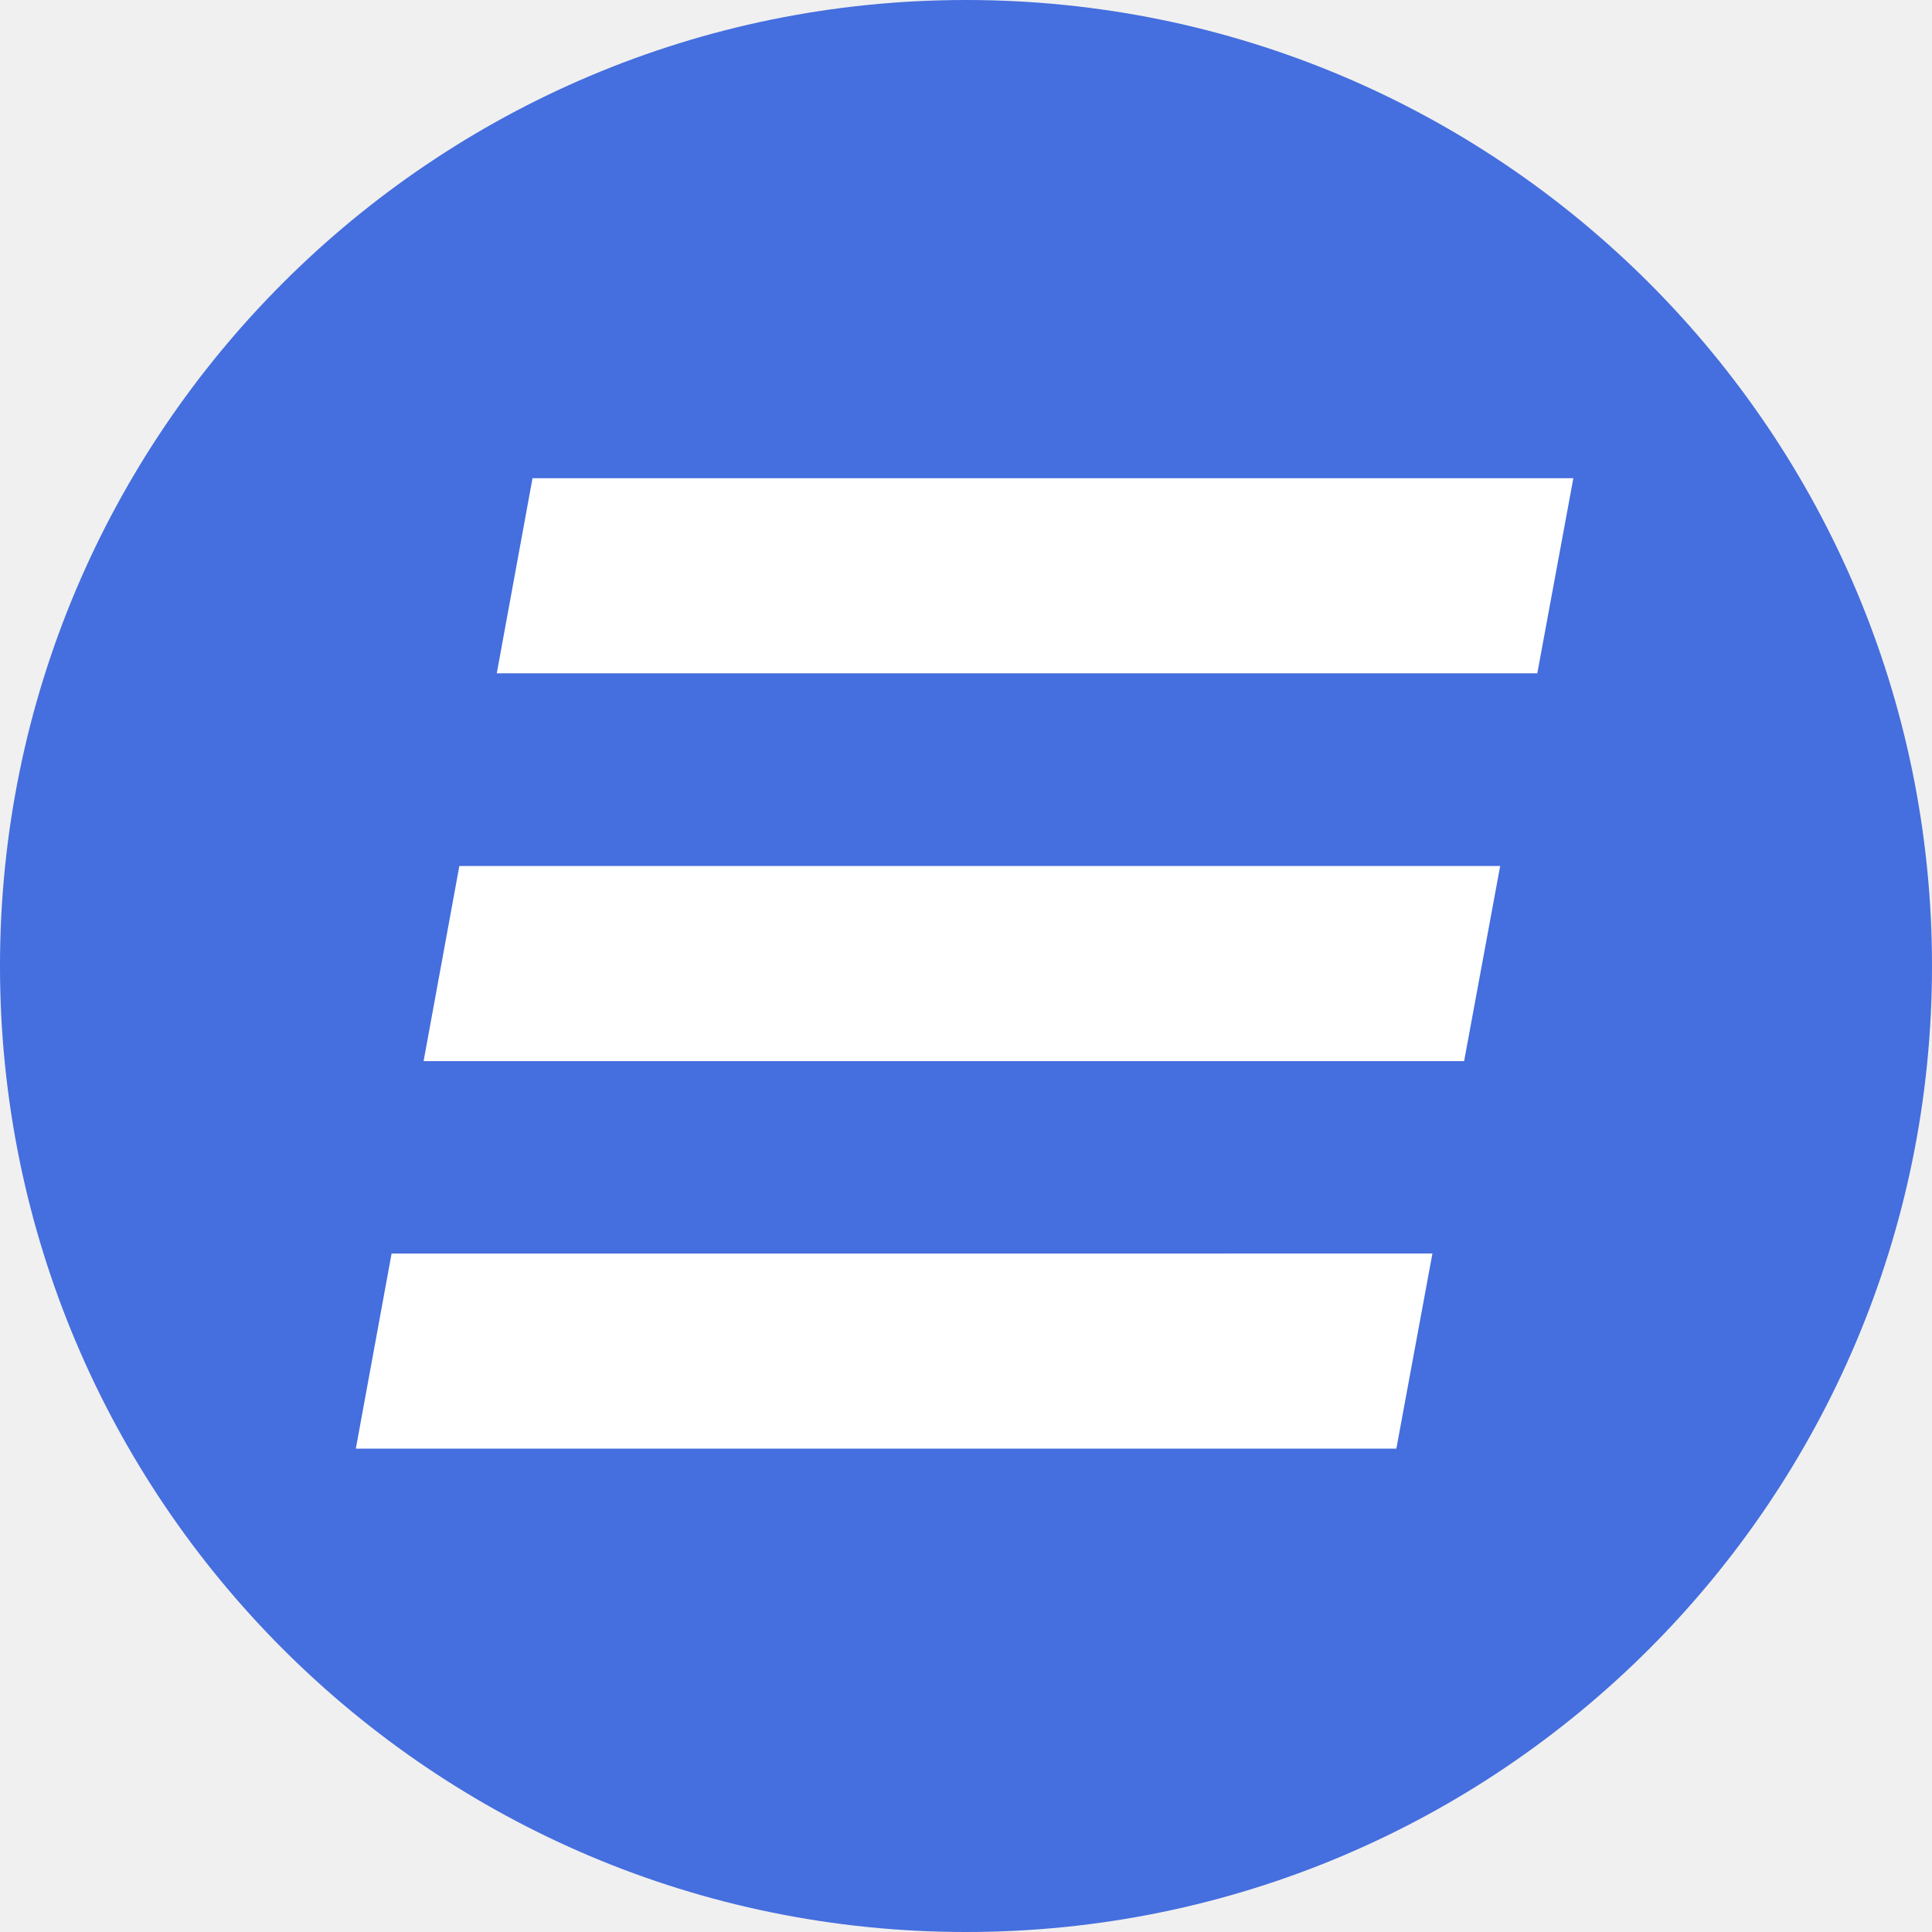
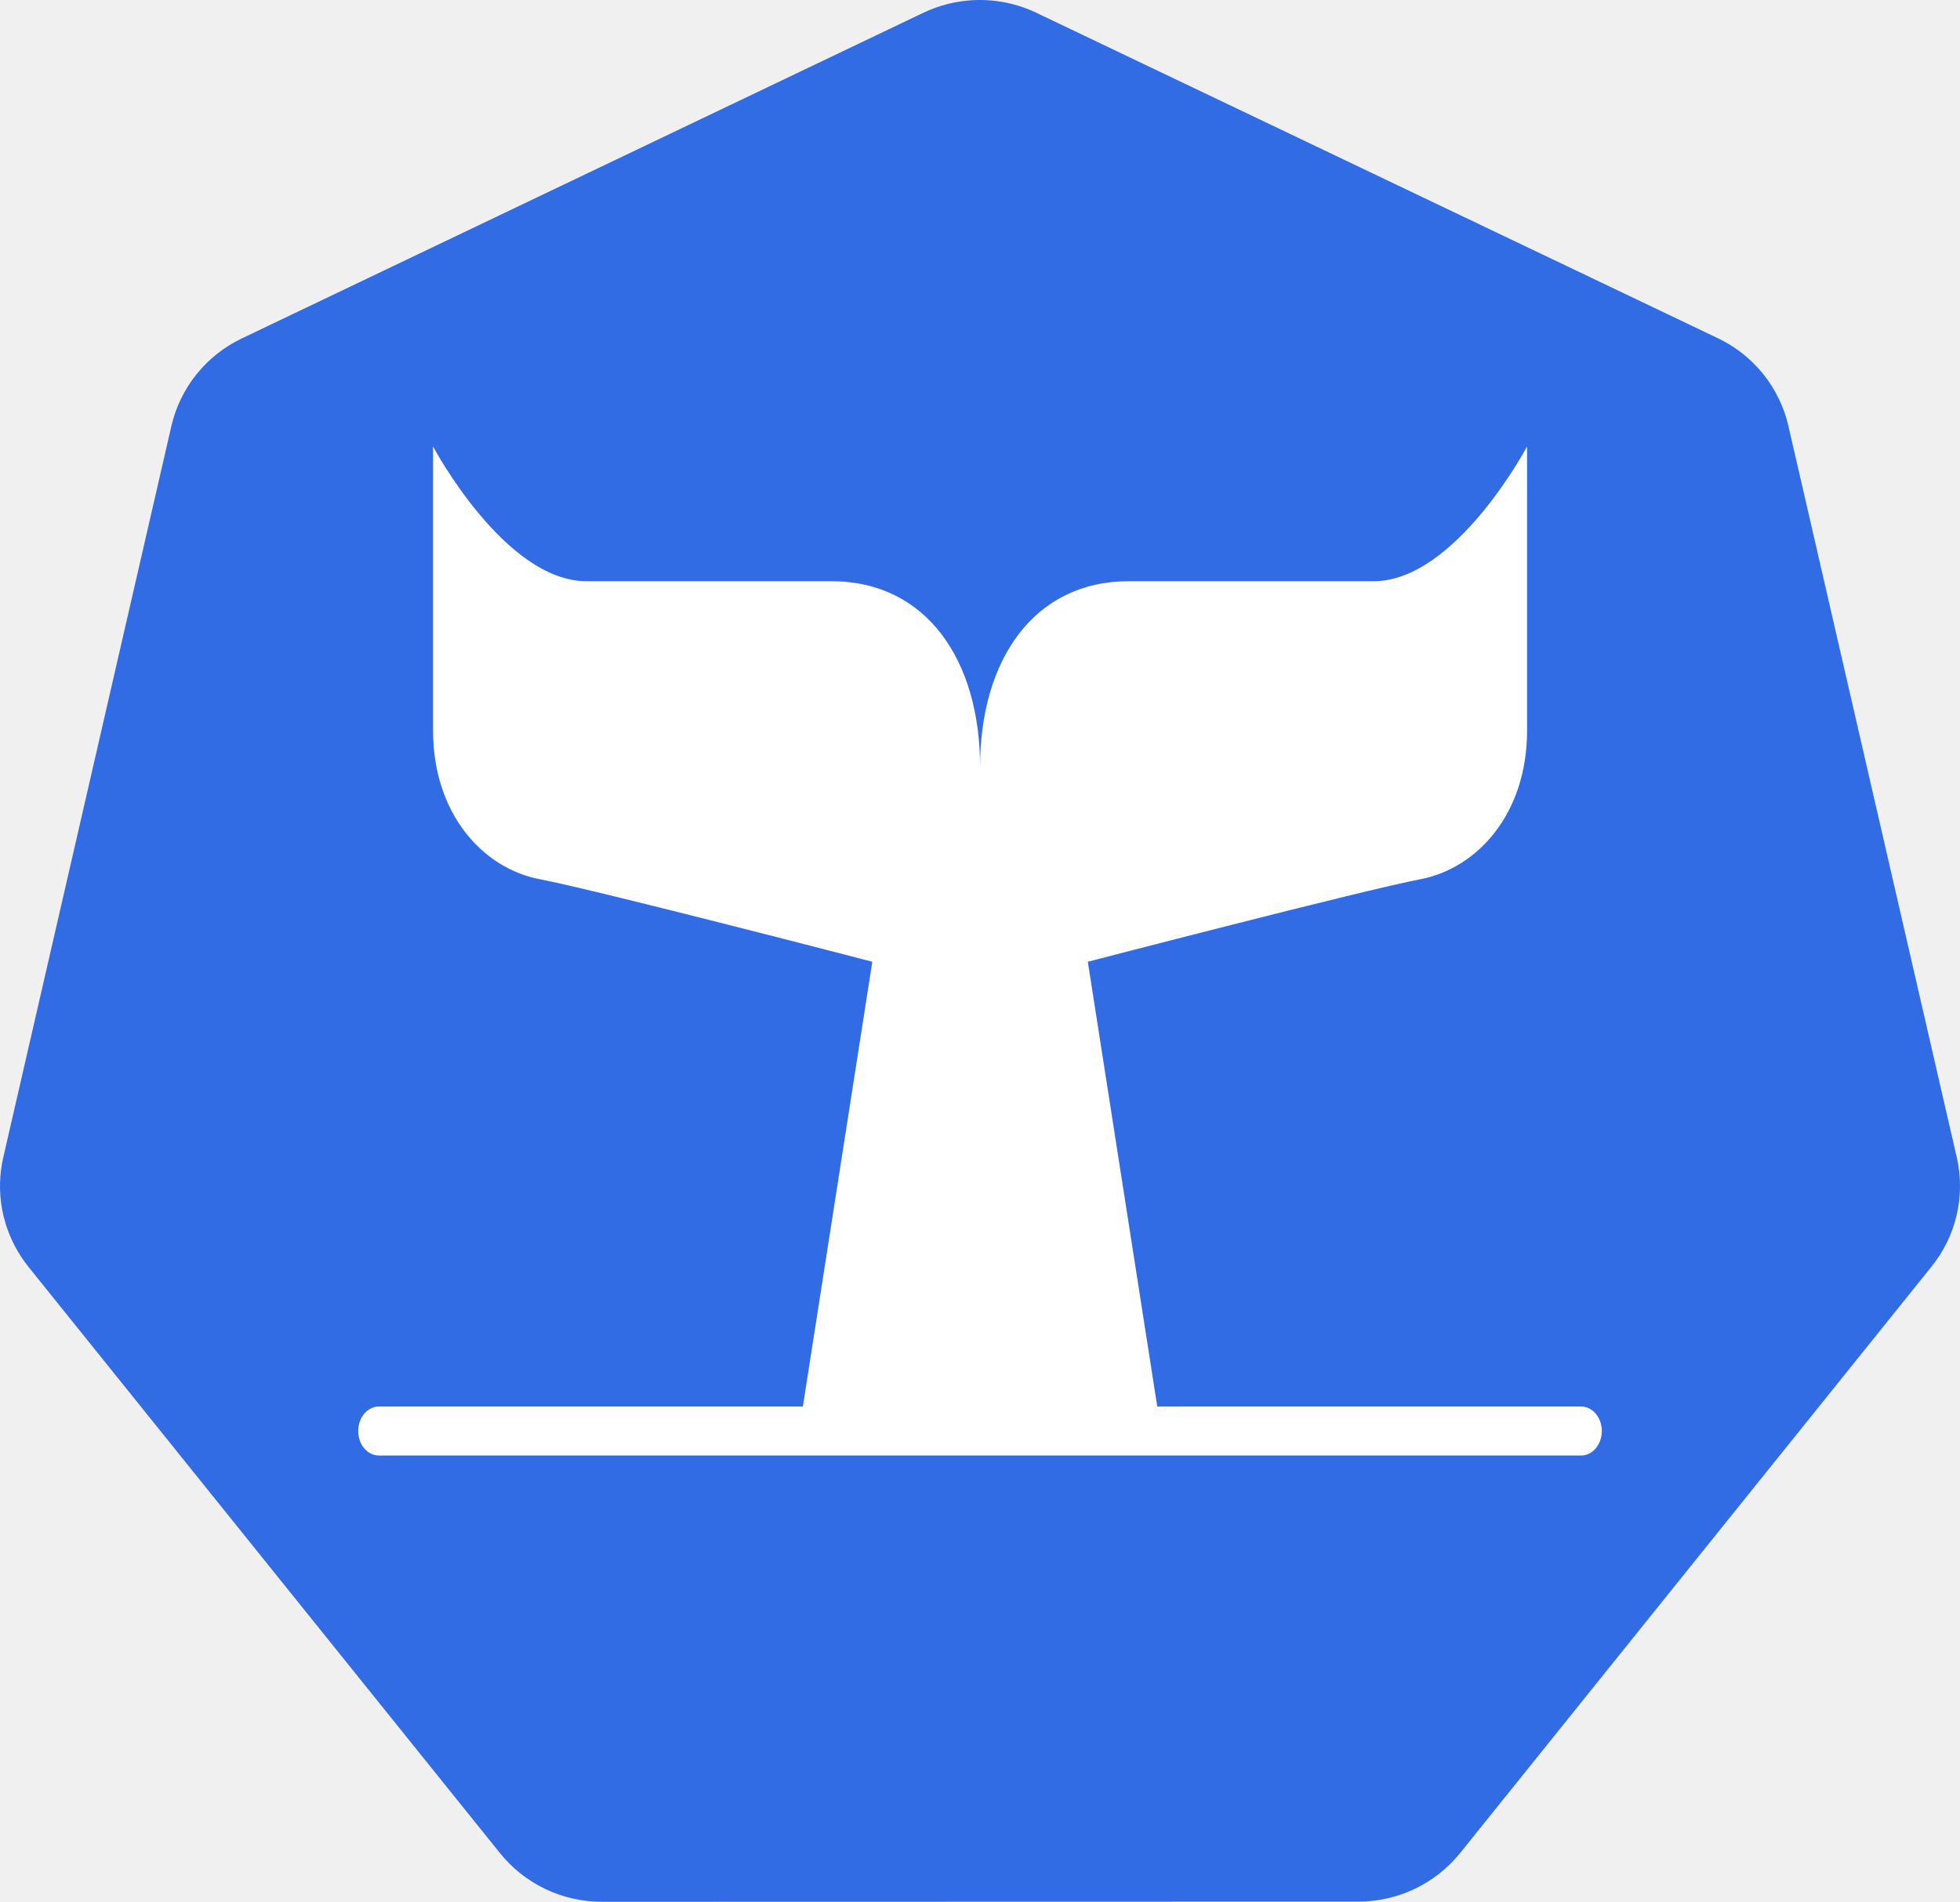
- <svg xmlns="http://www.w3.org/2000/svg" width="329" height="329" viewBox="0 0 329 329" fill="none">
-   <circle cx="164.5" cy="164.5" r="164.5" fill="#456EDE" />
-   <path d="M261.371 114.156L267.326 81.93L91.1 81.93L85.195 114.156L261.371 114.156Z" fill="white" stroke="white" />
-   <path d="M237.369 246.184L243.326 213.958L67.1 213.967L61.193 246.193L237.369 246.184Z" fill="white" stroke="white" />
-   <path d="M248.909 180.193L254.864 147.968L78.639 147.968L72.734 180.193L248.909 180.193Z" fill="white" stroke="white" />
+ <svg xmlns="http://www.w3.org/2000/svg" width="777" height="754" viewBox="0 0 777 754" fill="none">
+   <path d="M385.807 0.066C378.938 0.412 372.208 2.116 366.011 5.076L95.888 134.144C88.896 137.482 82.753 142.341 77.915 148.357C73.076 154.374 69.666 161.395 67.939 168.898L1.298 458.817C-0.241 465.497 -0.413 472.415 0.791 479.162C1.996 485.909 4.553 492.347 8.311 498.097C9.222 499.502 10.202 500.863 11.247 502.173L198.216 734.641C203.056 740.656 209.199 745.512 216.191 748.85C223.183 752.187 230.842 753.919 238.602 753.918L538.435 753.849C546.192 753.854 553.85 752.128 560.841 748.796C567.833 745.465 573.978 740.615 578.821 734.606L765.721 502.104C770.563 496.086 773.975 489.063 775.703 481.557C777.432 474.05 777.432 466.254 775.705 458.748L708.96 168.829C707.232 161.326 703.823 154.305 698.984 148.288C694.146 142.272 688.003 137.413 681.011 134.074L410.853 5.076C403.059 1.352 394.447 -0.37 385.807 0.066Z" fill="#326CE5" />
+   <path fill-rule="evenodd" clip-rule="evenodd" d="M458.77 557.581L431.242 381.262C431.242 381.262 540.215 352.917 563.042 348.555C585.868 344.193 605.368 322.381 605.368 289.675C605.368 256.968 605.368 177 605.368 177C605.368 177 577.043 230.412 544.526 230.412C512.009 230.412 481.325 230.412 447.45 230.412C409.757 230.412 388.525 261.792 388.525 303.968C388.525 261.792 367.294 230.412 329.601 230.412C295.726 230.412 265.042 230.412 232.525 230.412C200.008 230.412 171.683 177 171.683 177C171.683 177 171.683 256.968 171.683 289.675C171.683 322.381 191.2 344.193 214.009 348.555C236.836 352.917 345.809 381.262 345.809 381.262L318.281 557.581H150.197C145.666 557.581 142 561.923 142 567.29C142 572.658 145.666 577 150.197 577H626.803C631.334 577 635 572.658 635 567.29C635 561.923 631.334 557.581 626.803 557.581H458.719H458.77Z" fill="white" />
</svg>
